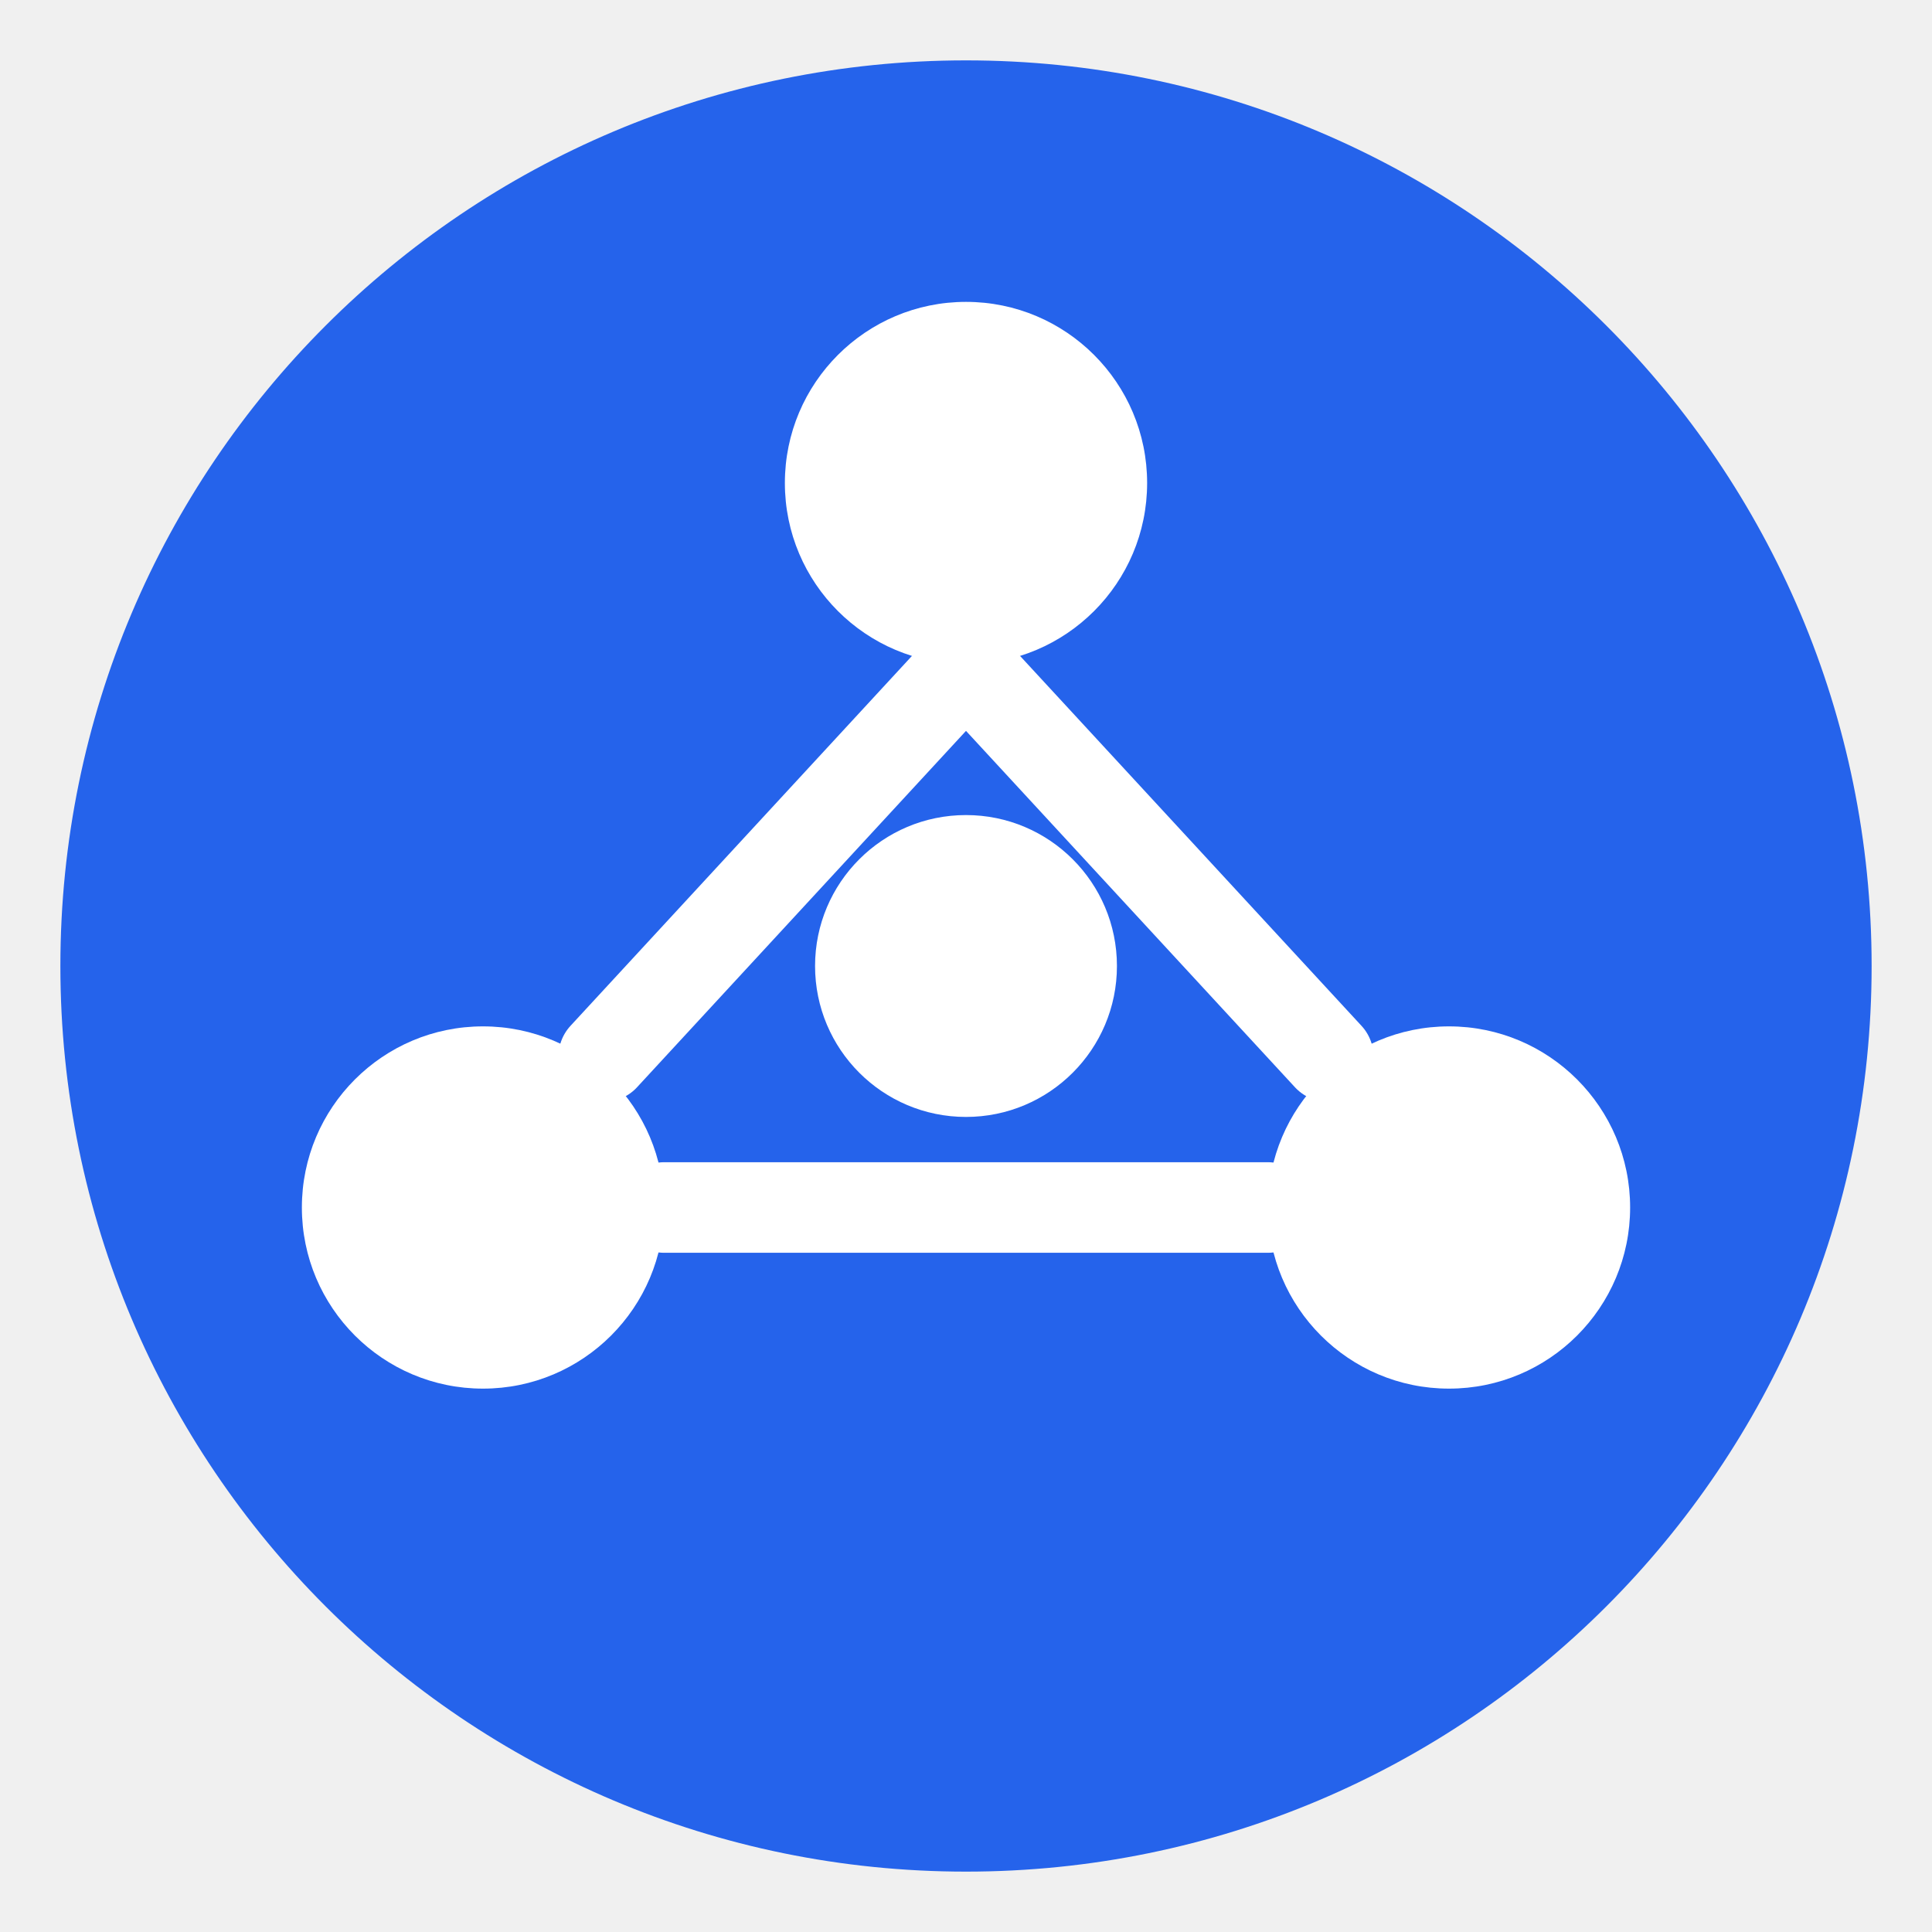
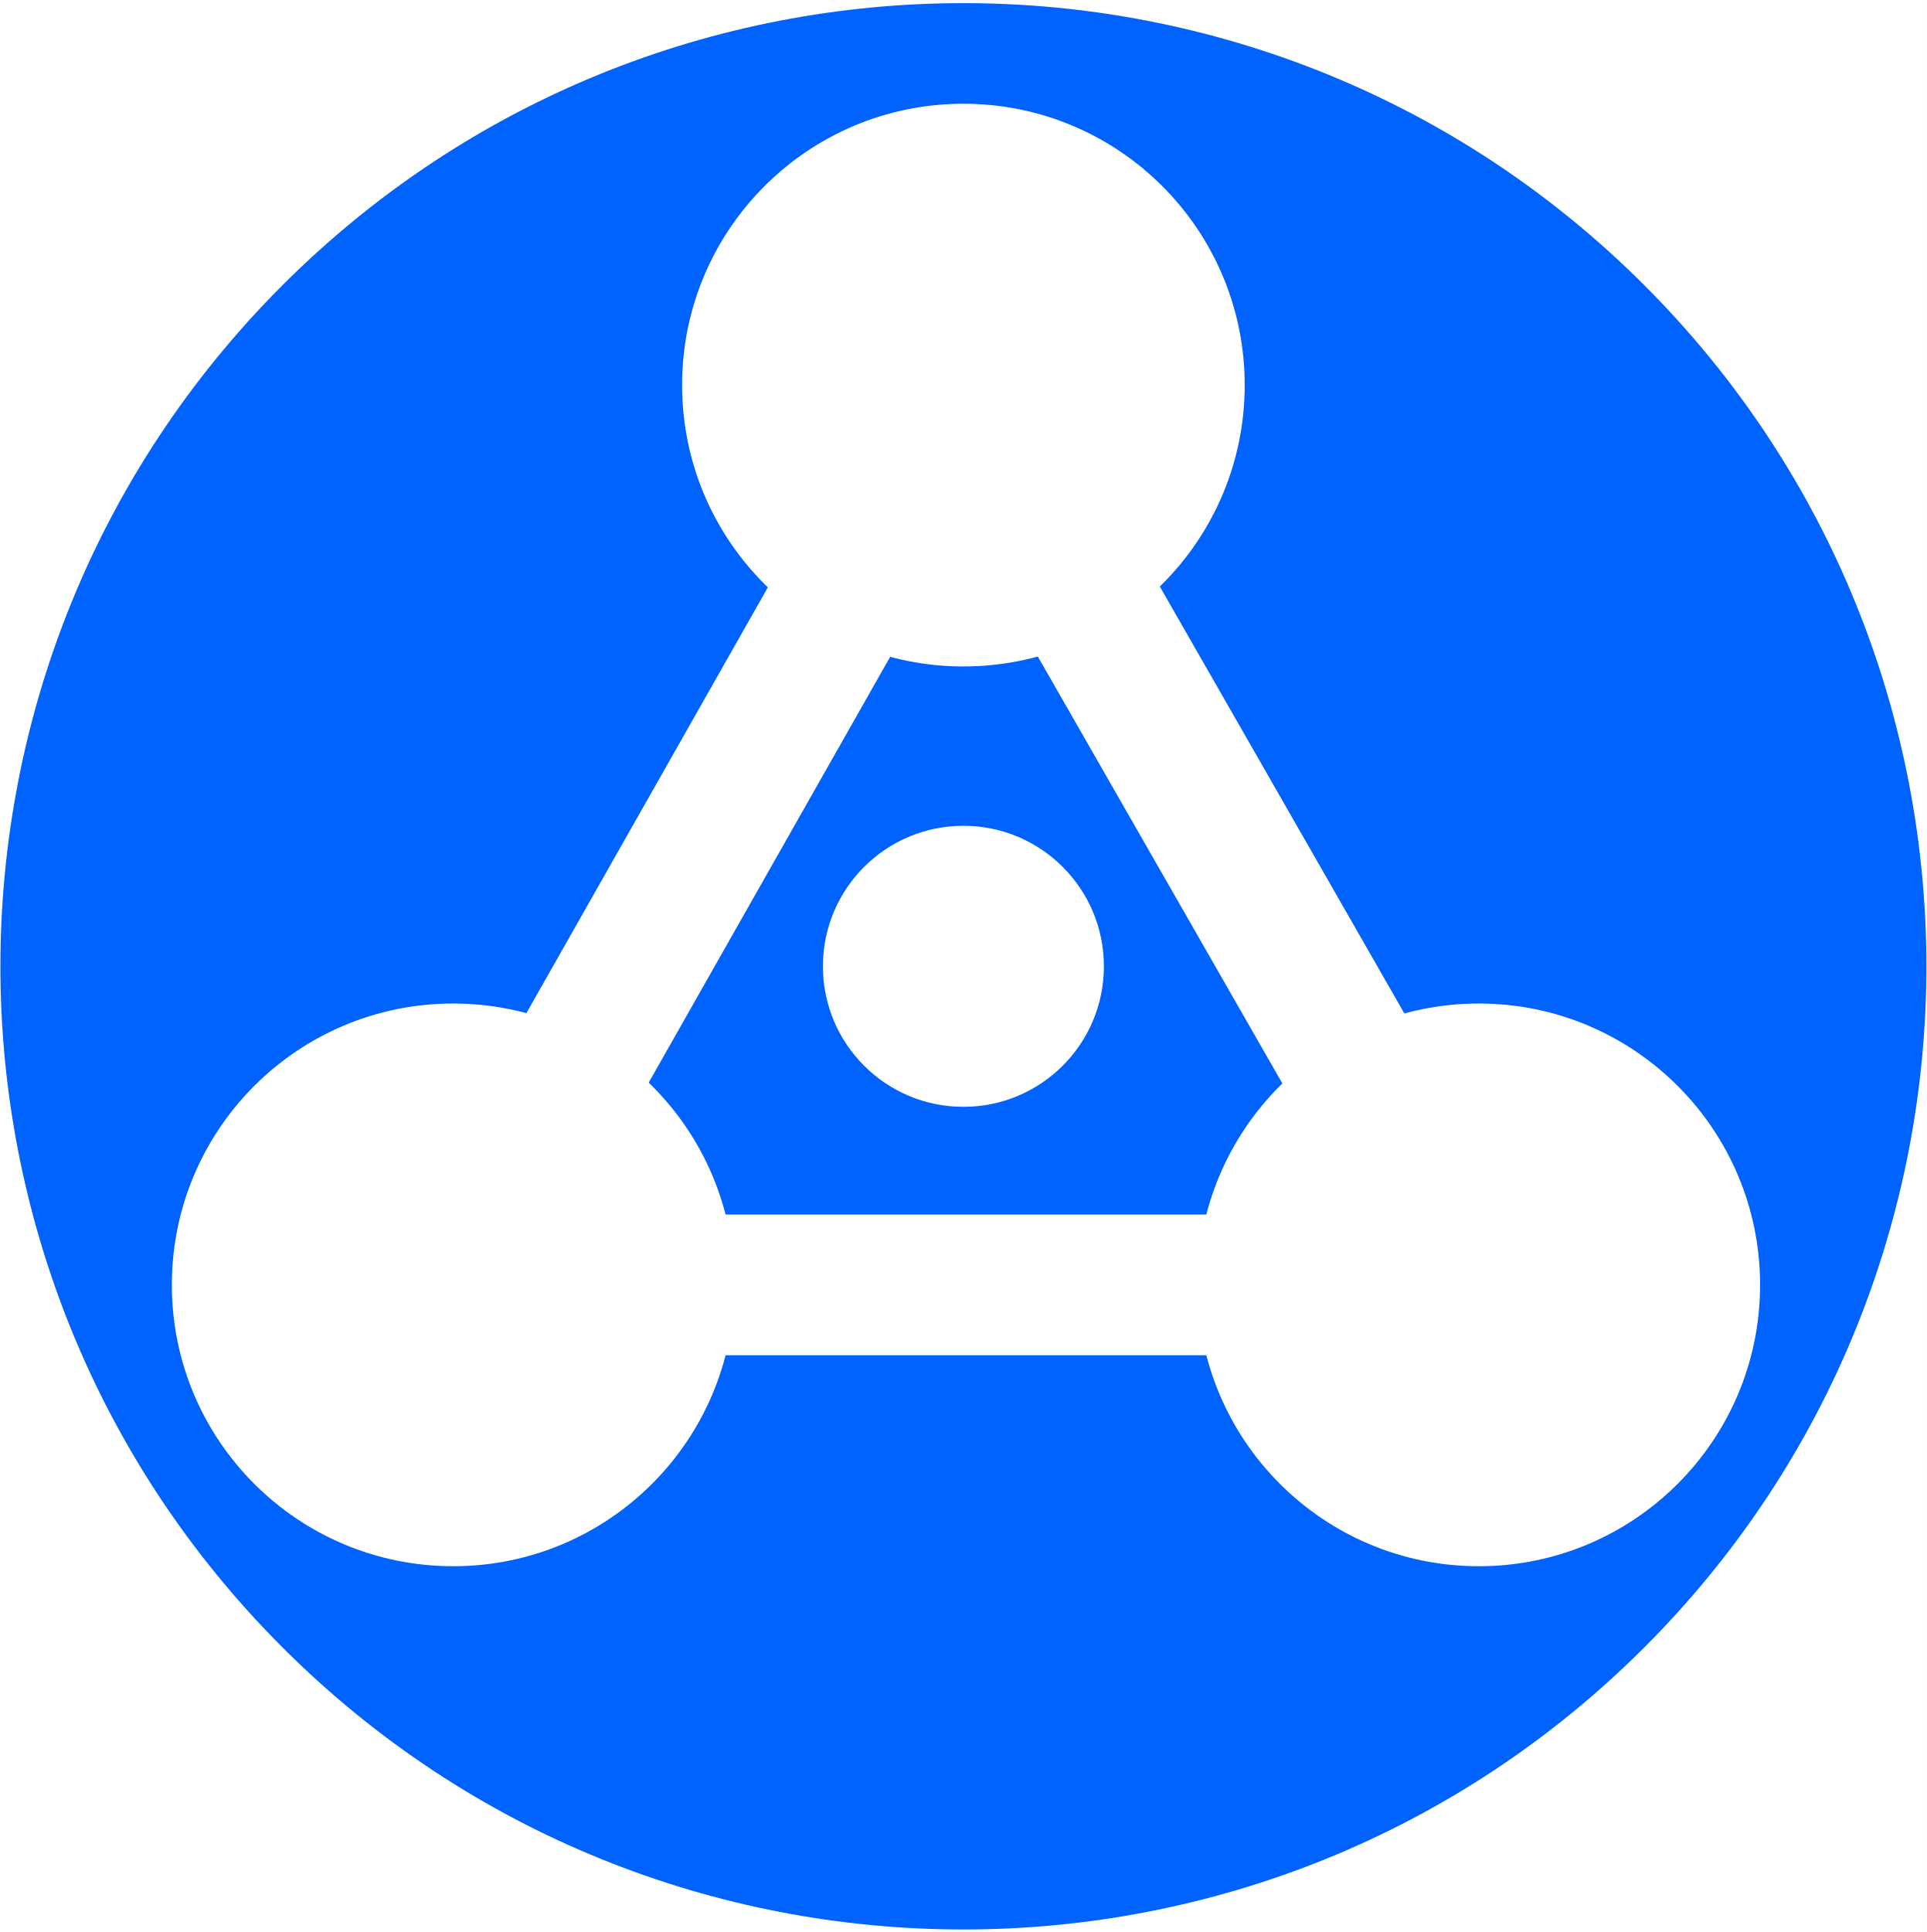
- <svg xmlns="http://www.w3.org/2000/svg" viewBox="0 0 64 64">
-   <circle cx="32" cy="32" r="30" fill="#2563eb" />
-   <circle cx="32" cy="16" r="6" fill="#ffffff" />
-   <circle cx="16" cy="40" r="6" fill="#ffffff" />
-   <circle cx="48" cy="40" r="6" fill="#ffffff" />
-   <line x1="32" y1="22" x2="20" y2="35" stroke="#ffffff" stroke-width="3" stroke-linecap="round" />
-   <line x1="32" y1="22" x2="44" y2="35" stroke="#ffffff" stroke-width="3" stroke-linecap="round" />
-   <line x1="22" y1="40" x2="42" y2="40" stroke="#ffffff" stroke-width="3" stroke-linecap="round" />
-   <circle cx="32" cy="32" r="5" fill="#ffffff" />
+ <svg xmlns="http://www.w3.org/2000/svg" version="1.1" viewBox="200 233 411 412" width="411" height="412">
+   <defs />
+   <g id="Canvas_1" fill="none" stroke-opacity="1" stroke-dasharray="none" fill-opacity="1" stroke="none">
+     <rect fill="white" x="200" y="233" width="411" height="412" />
+     <g id="Canvas_1_Layer_1">
+       <g id="Graphic_6">
+         <path d="M 550.723 293.828 C 630.936 374.041 630.936 504.092 550.723 584.305 C 470.51 664.518 340.459 664.518 260.246 584.305 C 180.032 504.092 180.032 374.041 260.246 293.828 C 340.459 213.614 470.51 213.614 550.723 293.828" fill="#0062ff" />
+       </g>
+       <g id="Line_7">
+         <line x1="326.262" y1="454.797" x2="375.875" y2="367.327" stroke="white" stroke-linecap="square" stroke-linejoin="round" stroke-width="30" />
+       </g>
+       <g id="Line_8">
+         <line x1="435.318" y1="367.199" x2="485.577" y2="454.925" stroke="white" stroke-linecap="square" stroke-linejoin="round" stroke-width="30" />
+       </g>
+       <g id="Line_9">
+         <line x1="455.41" y1="507" x2="356.652" y2="507" stroke="white" stroke-linecap="square" stroke-linejoin="round" stroke-width="30" />
+       </g>
+       <g id="Graphic_3">
+         <circle cx="296.652" cy="507" r="60" fill="white" />
+       </g>
+       <g id="Graphic_4">
+         <circle cx="405.484" cy="315.124" r="60" fill="white" />
+       </g>
+       <g id="Graphic_5">
+         <circle cx="515.41" cy="507" r="60" fill="white" />
+       </g>
+       <g id="Graphic_10">
+         <circle cx="405.484" cy="439.066" r="29.967" fill="white" />
+       </g>
+     </g>
+   </g>
</svg>
